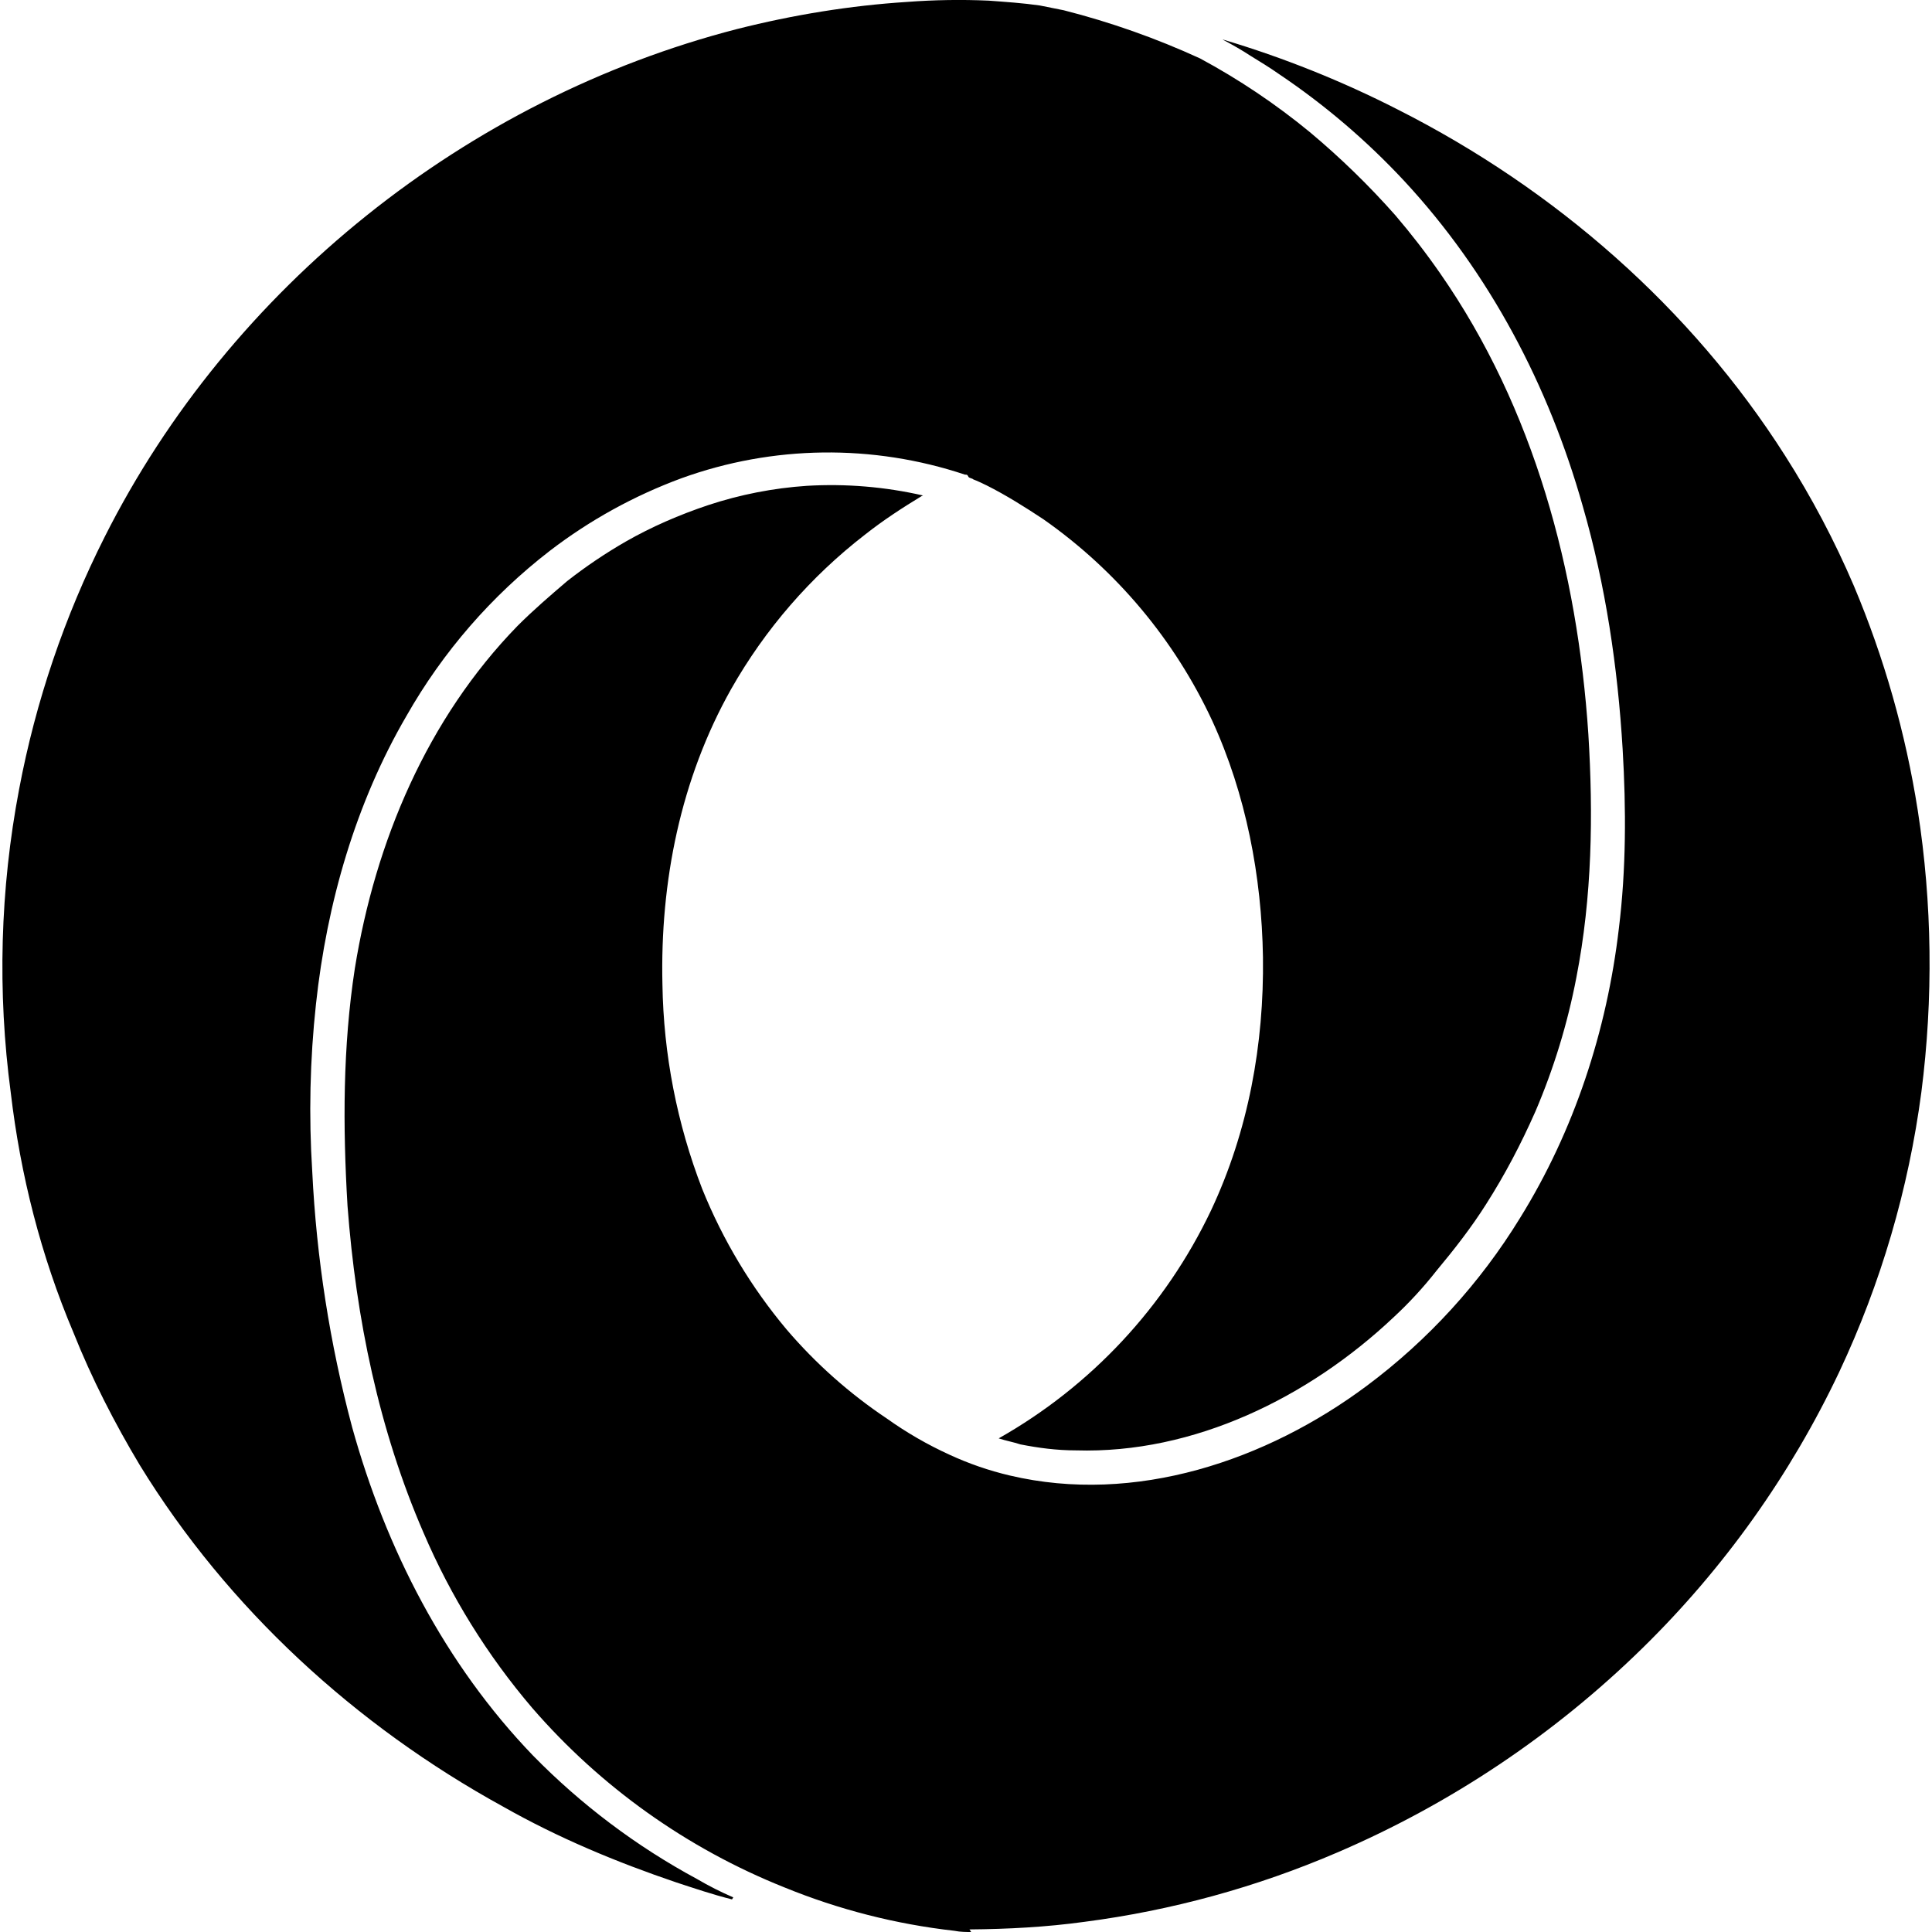
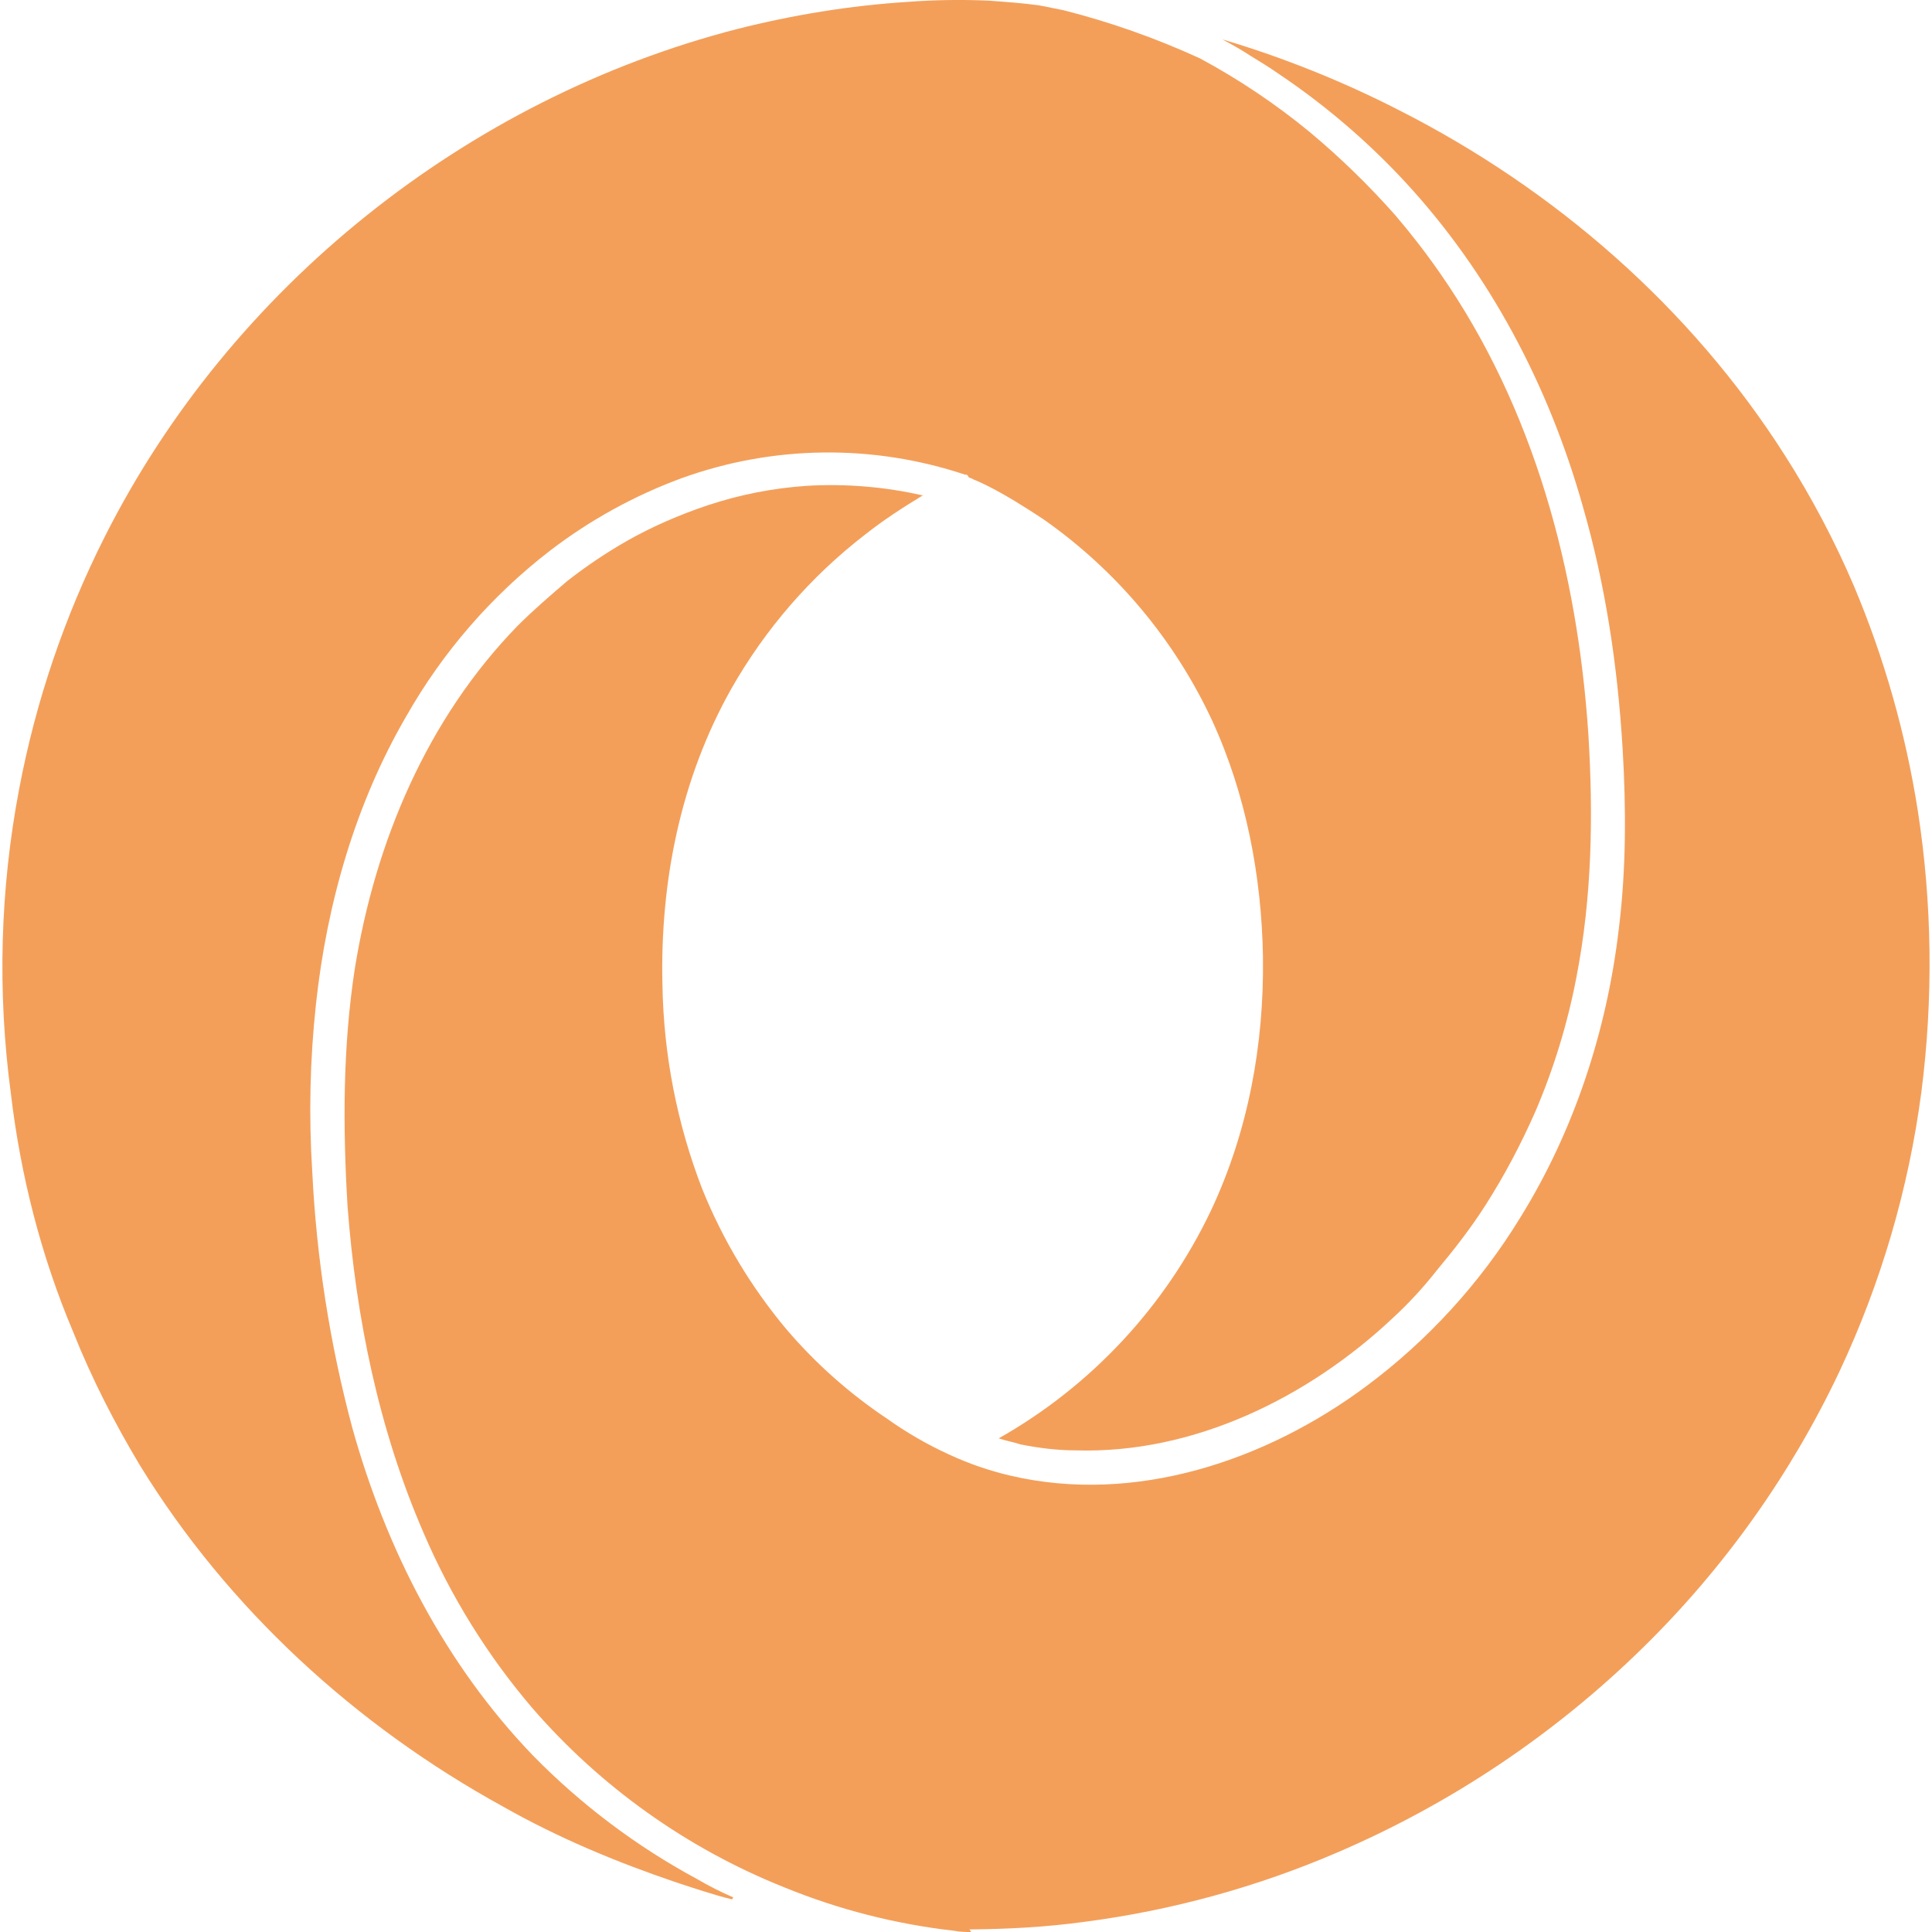
<svg xmlns="http://www.w3.org/2000/svg" role="img" viewBox="0 0 24 24">
-   <path d="M12.043 23.968c.479-.004.953-.029 1.426-.094a11.805 11.805 0 003.146-.863 12.404 12.404 0 003.793-2.542 11.977 11.977 0 002.44-3.427 11.794 11.794 0 001.02-3.476c.149-1.16.135-2.346-.045-3.499a11.96 11.96 0 00-.793-2.788 11.197 11.197 0 00-.854-1.617c-1.168-1.837-2.861-3.314-4.81-4.3a12.835 12.835 0 00-2.172-.87h-.005c.119.063.24.132.345.201.12.074.239.146.351.225a8.93 8.93 0 011.559 1.33c1.063 1.145 1.797 2.548 2.218 4.041.284.982.434 1.998.495 3.017.044.743.044 1.491-.047 2.229-.149 1.27-.554 2.51-1.228 3.596a7.475 7.475 0 01-1.903 2.084c-1.244.928-2.877 1.482-4.436 1.114a3.916 3.916 0 01-.748-.258 4.692 4.692 0 01-.779-.45 6.08 6.08 0 01-1.244-1.105 6.507 6.507 0 01-1.049-1.747 7.366 7.366 0 01-.494-2.54c-.03-1.273.225-2.553.854-3.67a6.43 6.43 0 011.663-1.918c.225-.178.464-.333.704-.479l.016-.007a5.121 5.121 0 00-1.441-.12 4.963 4.963 0 00-1.228.24c-.359.12-.704.27-1.019.45a6.146 6.146 0 00-.733.494c-.211.18-.42.36-.615.555-1.123 1.153-1.768 2.682-2.022 4.256-.15.973-.15 1.96-.091 2.95.105 1.395.391 2.787.945 4.062a8.518 8.518 0 001.348 2.173 8.14 8.14 0 003.132 2.23 7.934 7.934 0 002.113.54c.074.015.149.015.209.015zm-2.934-.398a4.102 4.102 0 01-.45-.228 8.5 8.5 0 01-2.038-1.534c-1.094-1.137-1.827-2.566-2.247-4.08a15.184 15.184 0 01-.495-3.172 12.14 12.14 0 01.046-2.082c.135-1.257.495-2.501 1.124-3.58a6.889 6.889 0 011.783-2.053 6.23 6.23 0 011.633-.9 5.363 5.363 0 013.522-.045c.029 0 .029 0 .045.03.015.015.045.015.06.03.045.016.104.045.165.074.239.12.479.271.704.42a6.294 6.294 0 012.097 2.502c.42.914.615 1.934.631 2.938.014 1.079-.18 2.157-.645 3.146a6.42 6.42 0 01-2.638 2.832c.09.03.18.045.271.075.225.044.449.074.688.074 1.468.045 2.892-.66 3.94-1.647.195-.18.375-.375.54-.585.225-.27.435-.54.614-.823.239-.375.435-.75.614-1.154a8.112 8.112 0 00.509-1.664c.196-1.004.211-2.022.149-3.026-.135-2.022-.673-4.045-1.842-5.724a9.054 9.054 0 00-.555-.719 9.868 9.868 0 00-1.063-1.034 8.477 8.477 0 00-1.363-.915 9.927 9.927 0 00-1.692-.598l-.3-.06c-.209-.03-.42-.044-.634-.06a8.453 8.453 0 00-1.015.016c-.704.045-1.412.16-2.112.337C5.799 1.227 2.863 3.566 1.3 6.67A11.834 11.834 0 00.238 9.801a11.81 11.81 0 00-.104 3.775c.12 1.02.374 2.023.778 2.977.227.57.511 1.124.825 1.648 1.094 1.783 2.683 3.236 4.51 4.24.688.39 1.408.69 2.157.944.226.074.45.15.689.21z" />
+   <path fill="#F39F5A" d="M12.043 23.968c.479-.004.953-.029 1.426-.094a11.805 11.805 0 003.146-.863 12.404 12.404 0 003.793-2.542 11.977 11.977 0 002.44-3.427 11.794 11.794 0 001.02-3.476c.149-1.16.135-2.346-.045-3.499a11.96 11.96 0 00-.793-2.788 11.197 11.197 0 00-.854-1.617c-1.168-1.837-2.861-3.314-4.81-4.3a12.835 12.835 0 00-2.172-.87h-.005c.119.063.24.132.345.201.12.074.239.146.351.225a8.93 8.93 0 011.559 1.33c1.063 1.145 1.797 2.548 2.218 4.041.284.982.434 1.998.495 3.017.044.743.044 1.491-.047 2.229-.149 1.27-.554 2.51-1.228 3.596a7.475 7.475 0 01-1.903 2.084c-1.244.928-2.877 1.482-4.436 1.114a3.916 3.916 0 01-.748-.258 4.692 4.692 0 01-.779-.45 6.08 6.08 0 01-1.244-1.105 6.507 6.507 0 01-1.049-1.747 7.366 7.366 0 01-.494-2.54c-.03-1.273.225-2.553.854-3.67a6.43 6.43 0 011.663-1.918c.225-.178.464-.333.704-.479l.016-.007a5.121 5.121 0 00-1.441-.12 4.963 4.963 0 00-1.228.24c-.359.12-.704.27-1.019.45a6.146 6.146 0 00-.733.494c-.211.18-.42.36-.615.555-1.123 1.153-1.768 2.682-2.022 4.256-.15.973-.15 1.96-.091 2.95.105 1.395.391 2.787.945 4.062a8.518 8.518 0 001.348 2.173 8.14 8.14 0 003.132 2.23 7.934 7.934 0 002.113.54c.074.015.149.015.209.015zm-2.934-.398a4.102 4.102 0 01-.45-.228 8.5 8.5 0 01-2.038-1.534c-1.094-1.137-1.827-2.566-2.247-4.08a15.184 15.184 0 01-.495-3.172 12.14 12.14 0 01.046-2.082c.135-1.257.495-2.501 1.124-3.58a6.889 6.889 0 011.783-2.053 6.23 6.23 0 011.633-.9 5.363 5.363 0 013.522-.045c.029 0 .029 0 .045.03.015.015.045.015.06.03.045.016.104.045.165.074.239.12.479.271.704.42a6.294 6.294 0 012.097 2.502c.42.914.615 1.934.631 2.938.014 1.079-.18 2.157-.645 3.146a6.42 6.42 0 01-2.638 2.832c.09.03.18.045.271.075.225.044.449.074.688.074 1.468.045 2.892-.66 3.94-1.647.195-.18.375-.375.54-.585.225-.27.435-.54.614-.823.239-.375.435-.75.614-1.154a8.112 8.112 0 00.509-1.664c.196-1.004.211-2.022.149-3.026-.135-2.022-.673-4.045-1.842-5.724a9.054 9.054 0 00-.555-.719 9.868 9.868 0 00-1.063-1.034 8.477 8.477 0 00-1.363-.915 9.927 9.927 0 00-1.692-.598l-.3-.06c-.209-.03-.42-.044-.634-.06a8.453 8.453 0 00-1.015.016c-.704.045-1.412.16-2.112.337C5.799 1.227 2.863 3.566 1.3 6.67A11.834 11.834 0 00.238 9.801a11.81 11.81 0 00-.104 3.775c.12 1.02.374 2.023.778 2.977.227.57.511 1.124.825 1.648 1.094 1.783 2.683 3.236 4.51 4.24.688.39 1.408.69 2.157.944.226.074.45.15.689.21z" />
</svg>
